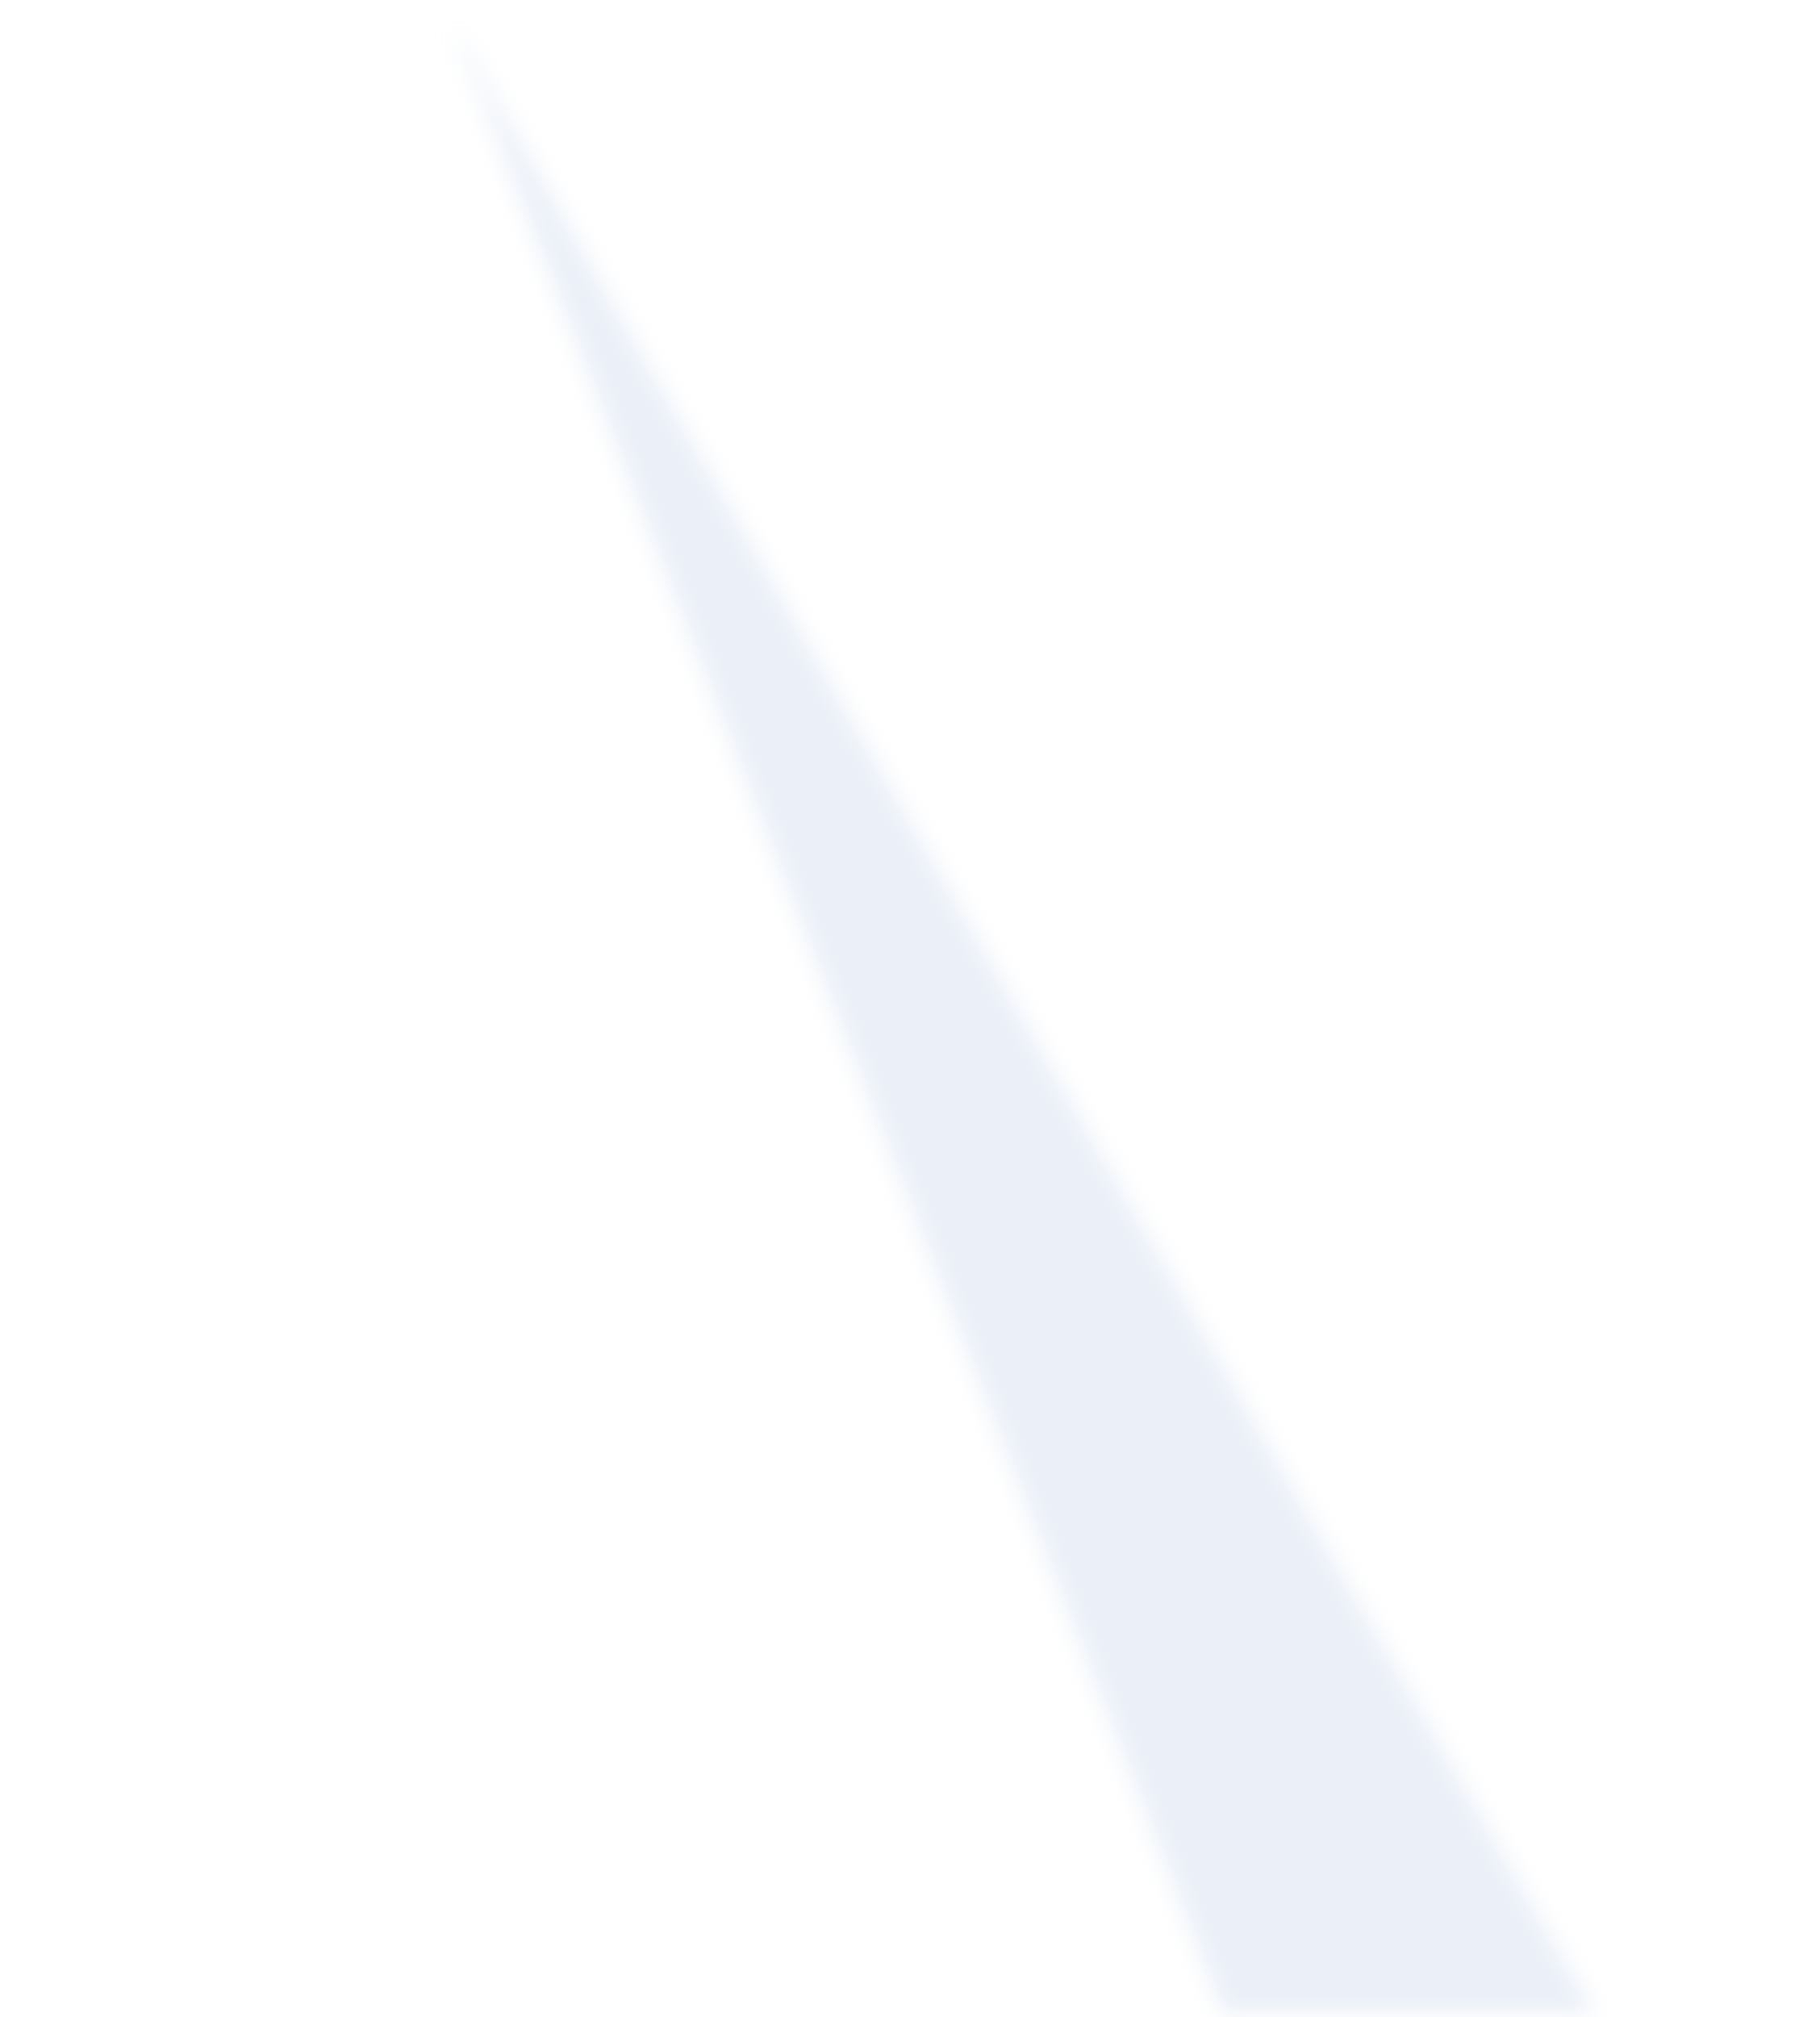
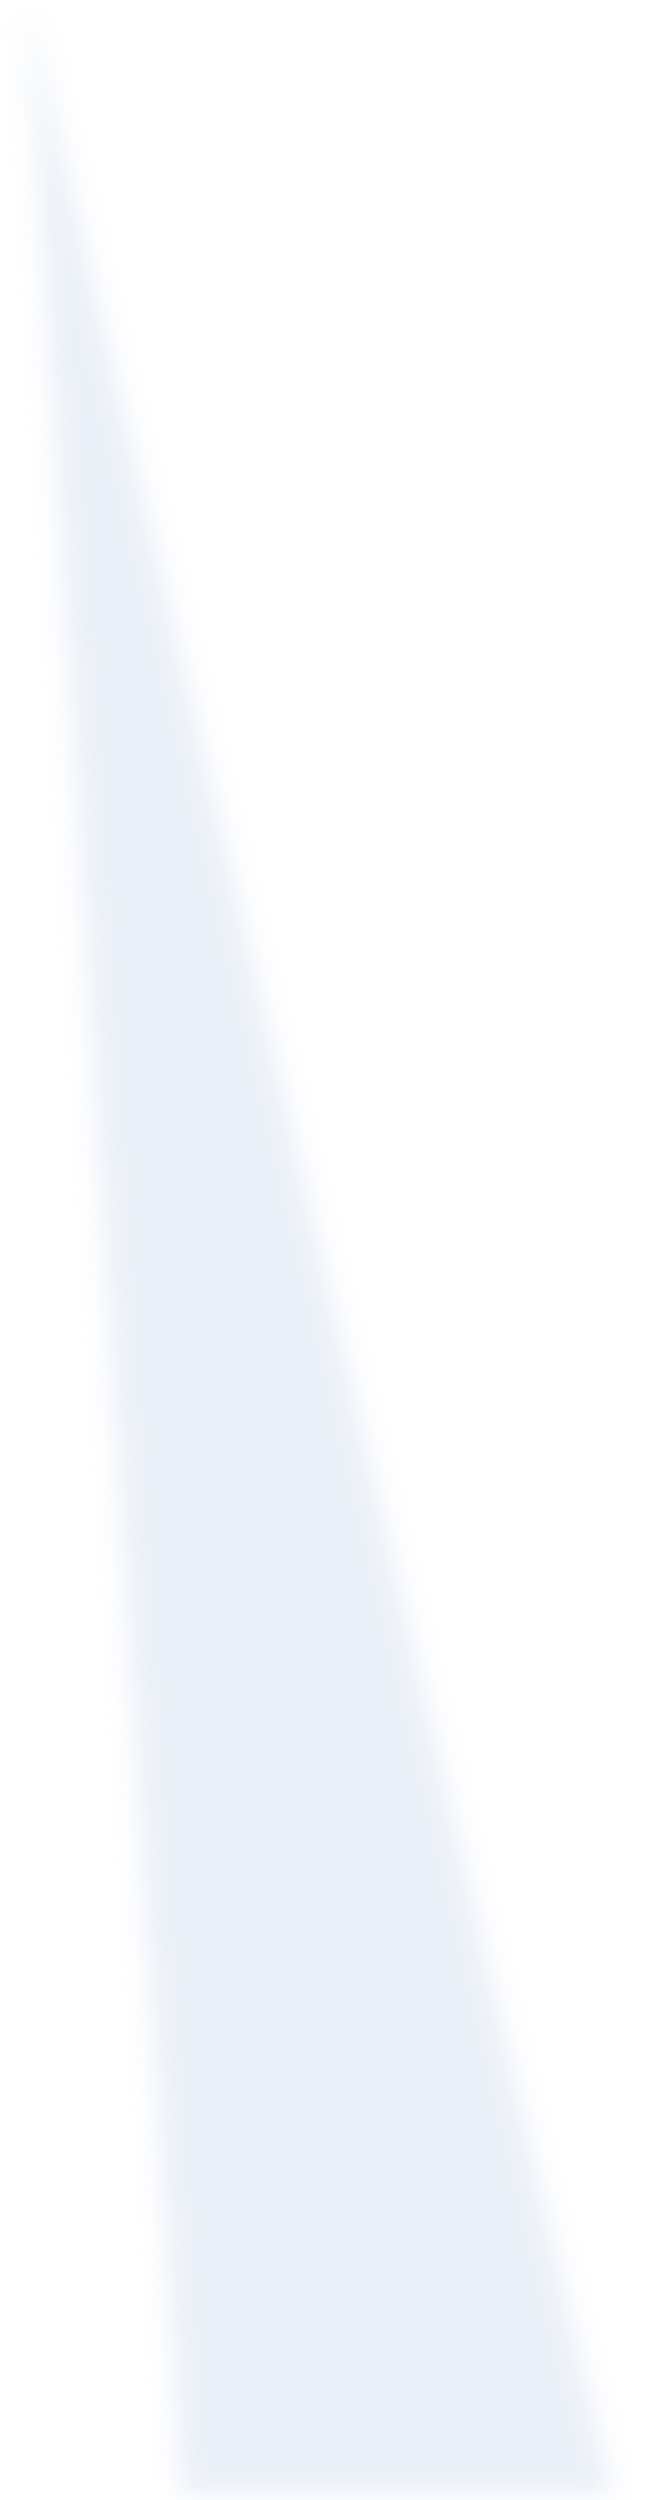
- <svg xmlns="http://www.w3.org/2000/svg" width="812" height="900" viewBox="0 0 812 900" fill="none">
+ <svg xmlns="http://www.w3.org/2000/svg" width="232" height="900" viewBox="0 0 232 900" fill="none">
  <g filter="url(#filter0_f)">
-     <path d="M201.649 10L719.871 913L551.371 913L201.649 10Z" fill="#AEC1E4" fill-opacity="0.24" />
+     <path d="M10 0L65.478 904H222L10 0Z" fill="#AEC1E4" fill-opacity="0.24" />
  </g>
  <defs>
-     <filter id="filter0_f" x="191.648" y="0" width="538.222" height="923" filterUnits="userSpaceOnUse" color-interpolation-filters="sRGB">
+     <filter id="filter0_f" x="0" y="-10" width="232" height="924" filterUnits="userSpaceOnUse" color-interpolation-filters="sRGB">
      <feFlood flood-opacity="0" result="BackgroundImageFix" />
      <feBlend mode="normal" in="SourceGraphic" in2="BackgroundImageFix" result="shape" />
      <feGaussianBlur stdDeviation="5" result="effect1_foregroundBlur" />
    </filter>
  </defs>
</svg>
